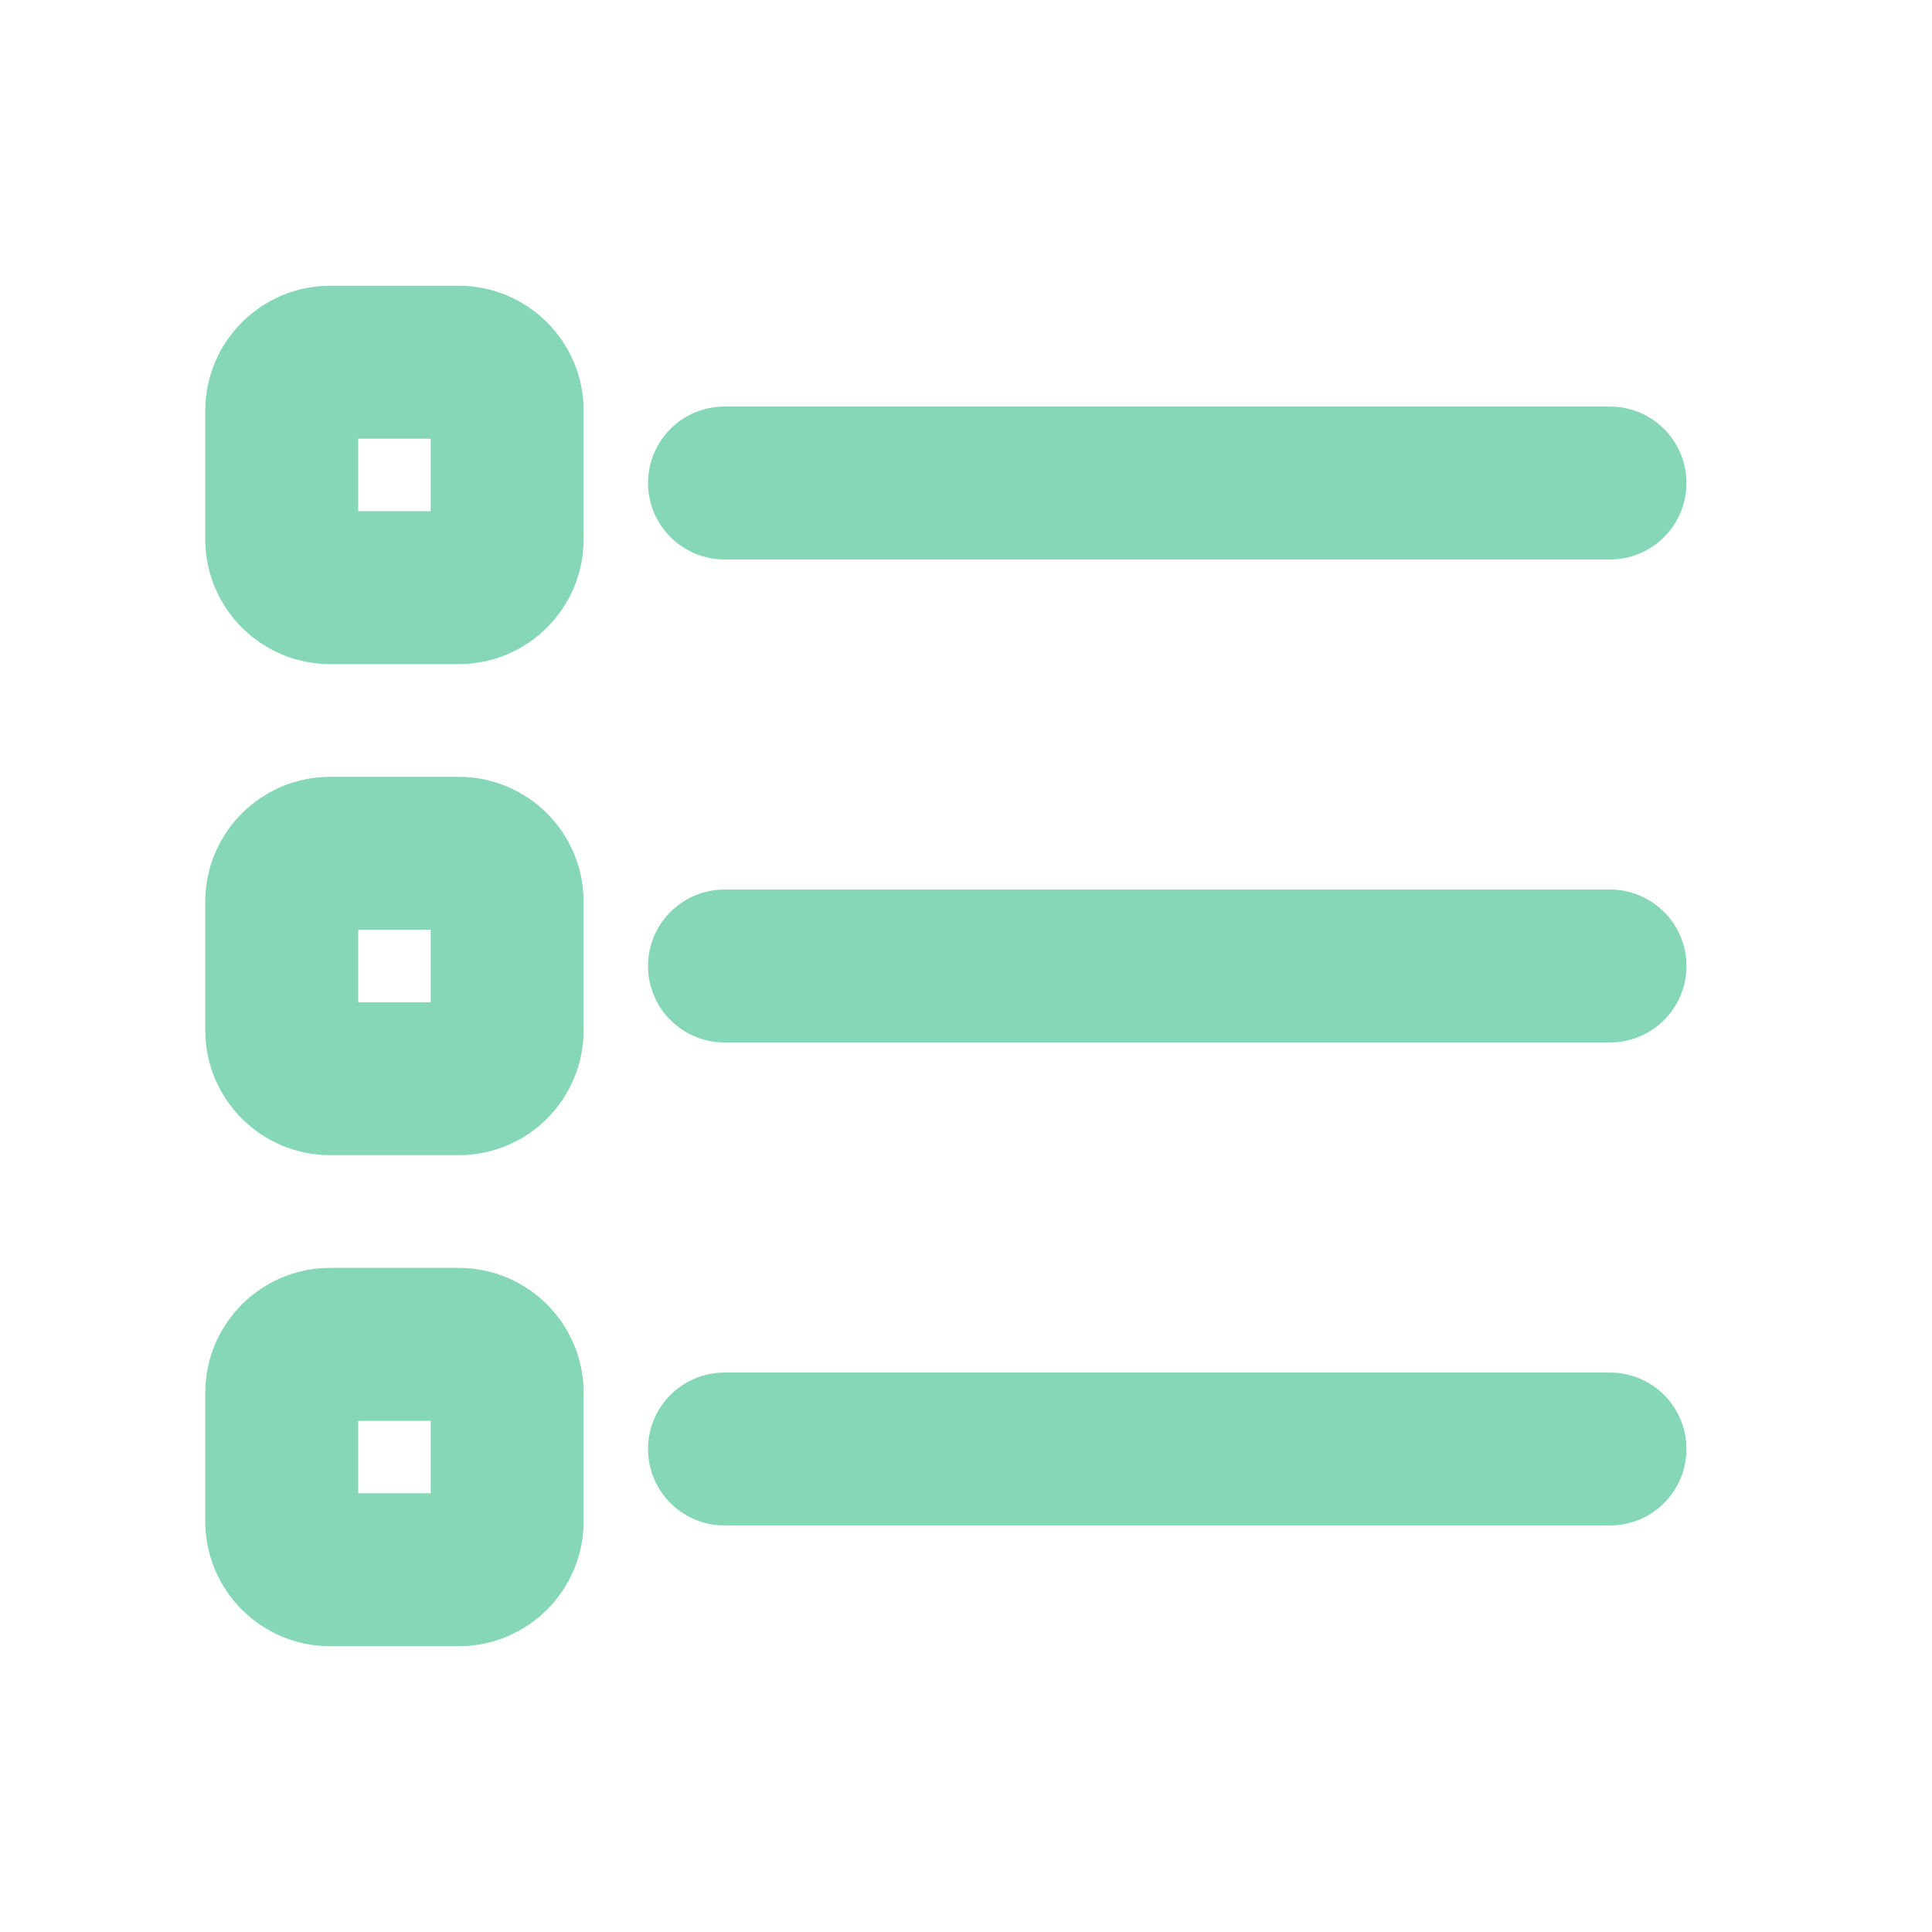
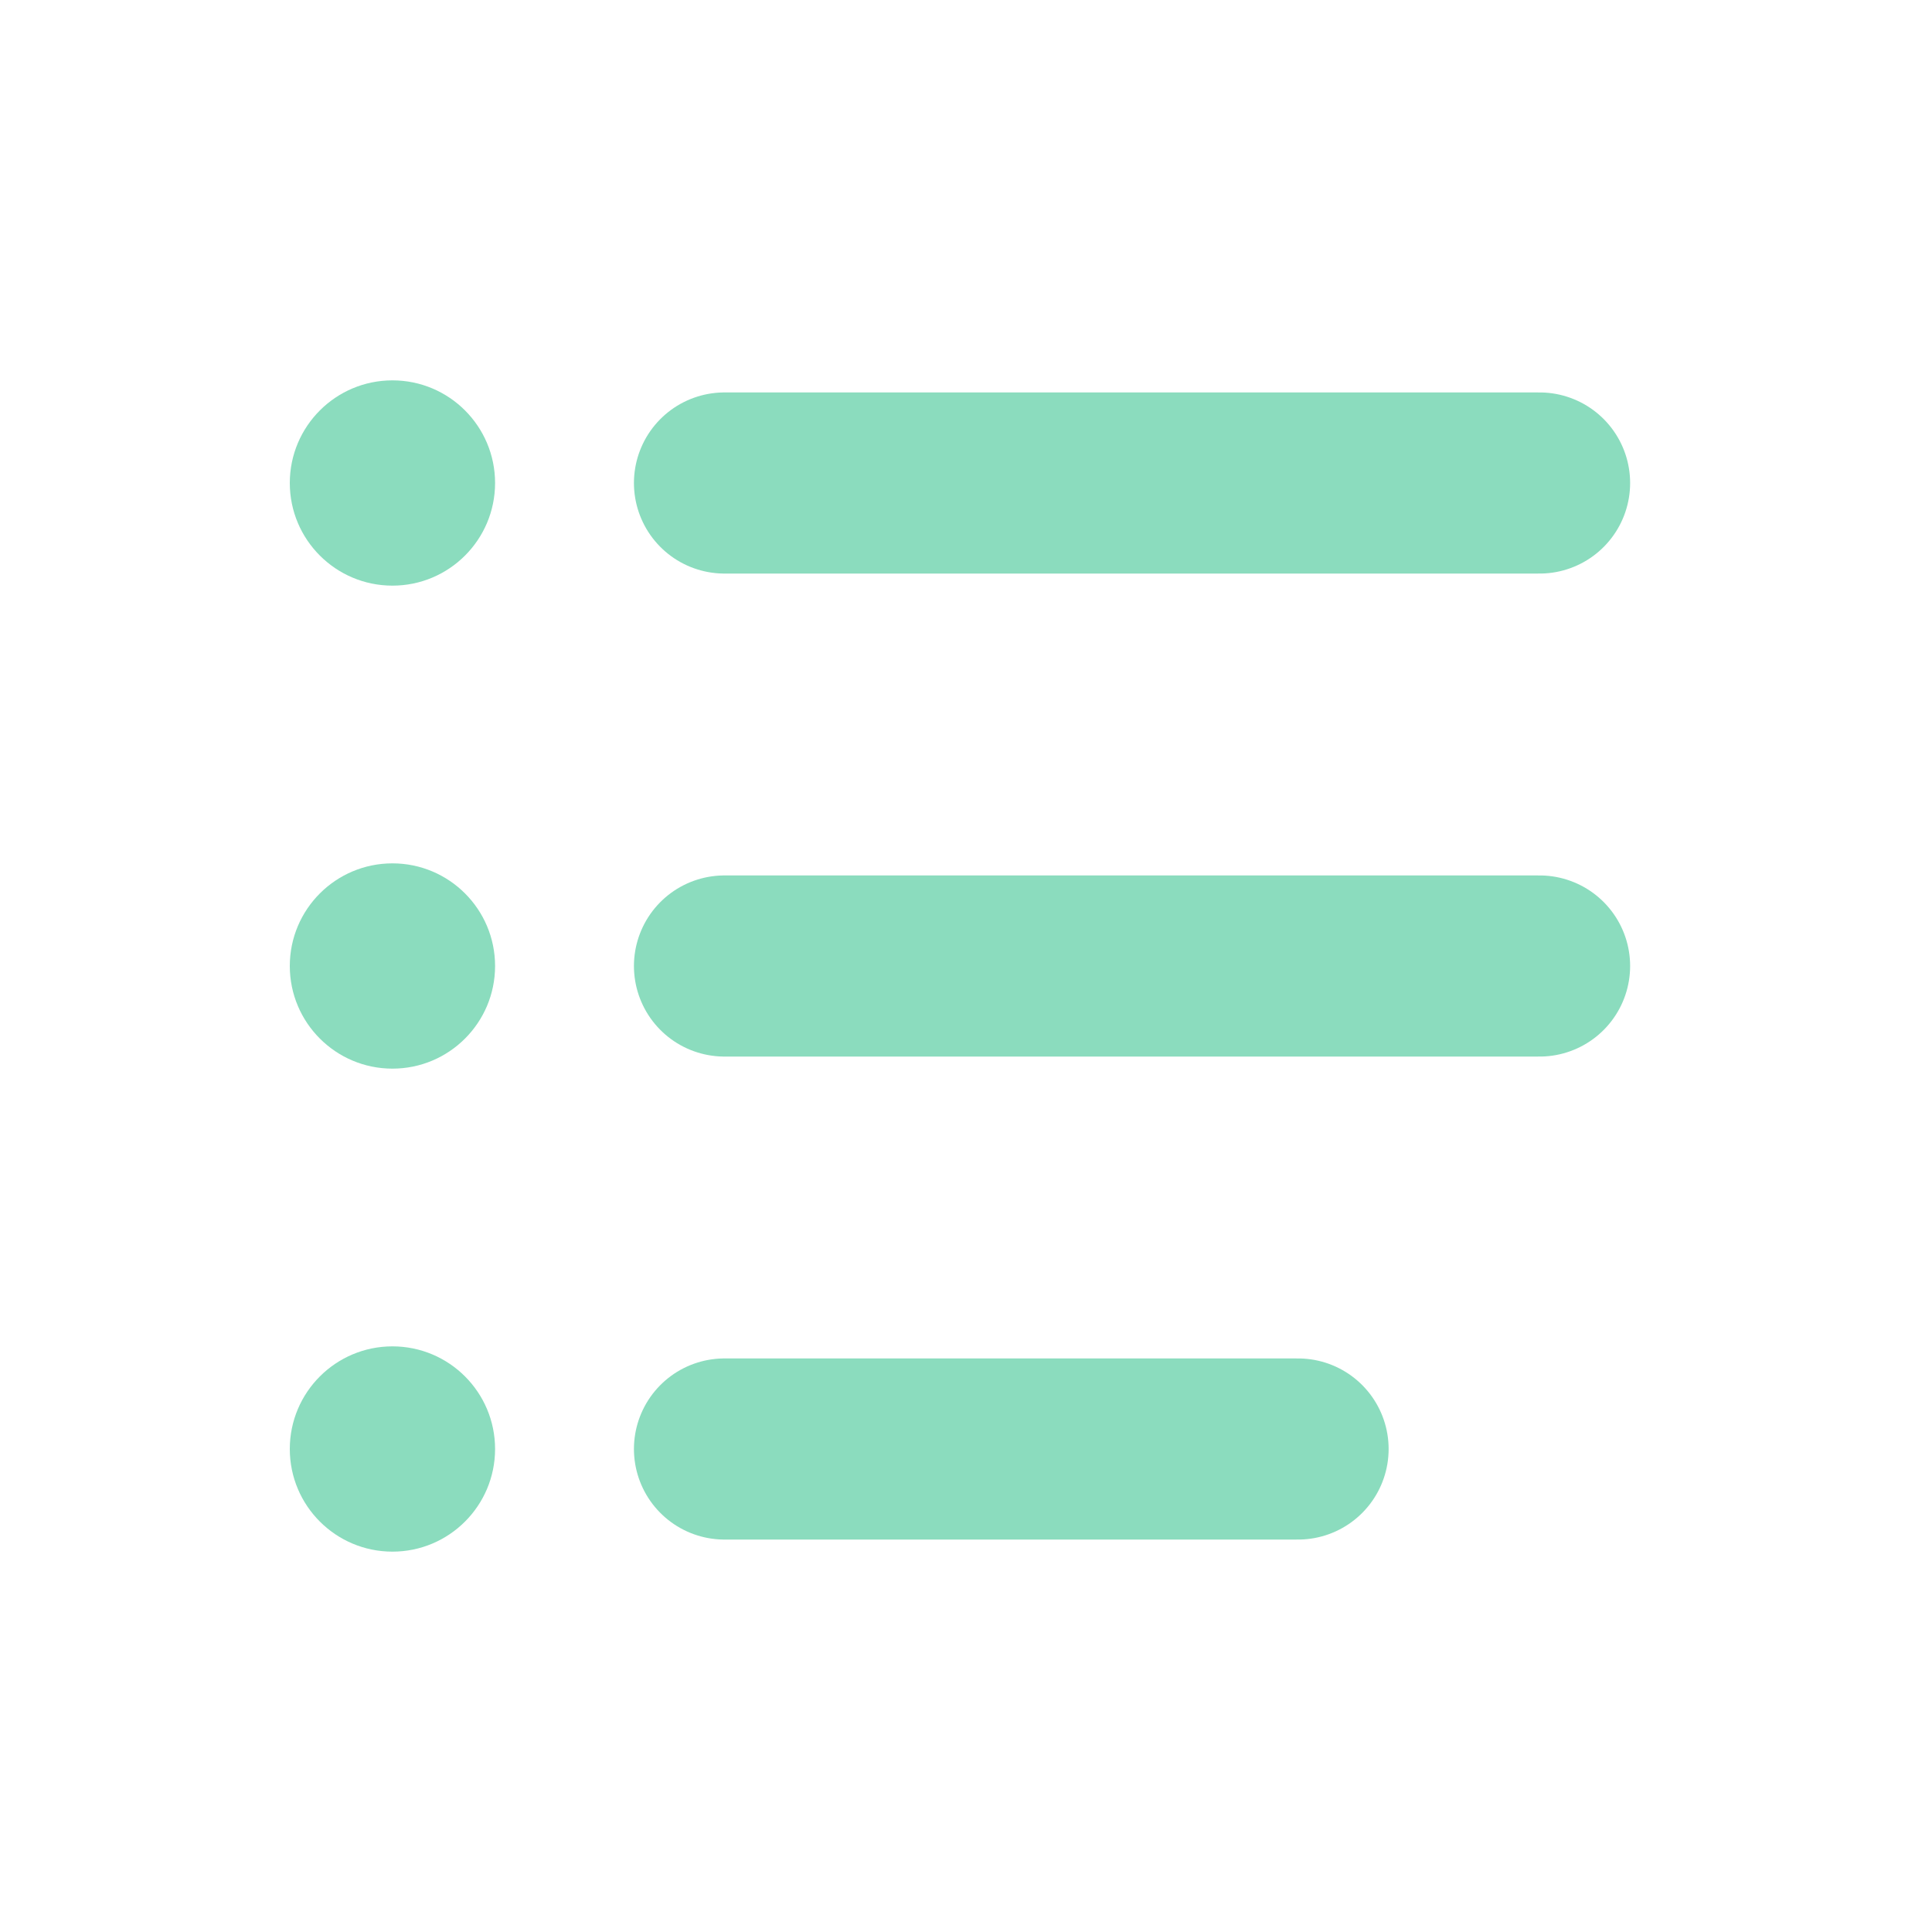
- <svg xmlns="http://www.w3.org/2000/svg" viewBox="0 0 24 24" fill="none" stroke="#86d7b7" stroke-width="1.9" stroke-linecap="round" stroke-linejoin="round">
-   <rect x="3.5" y="4.5" width="2.8" height="2.8" rx="0.6" />
-   <rect x="3.5" y="10.6" width="2.8" height="2.8" rx="0.6" />
-   <rect x="3.5" y="16.7" width="2.8" height="2.8" rx="0.6" />
-   <path d="M9 6h11M9 12h11M9 18h11" />
+ <svg xmlns="http://www.w3.org/2000/svg" viewBox="0 0 16 16" fill="none" stroke="#8bdcbe" stroke-width="1.5" stroke-linecap="round" stroke-linejoin="round">
+   <circle cx="3.25" cy="4" r="0.85" fill="#8bdcbe" stroke="none" />
+   <circle cx="3.25" cy="8" r="0.85" fill="#8bdcbe" stroke="none" />
+   <circle cx="3.25" cy="12" r="0.85" fill="#8bdcbe" stroke="none" />
+   <path d="M6 4h6.75M6 8h6.75M6 12h4.75" />
</svg>
